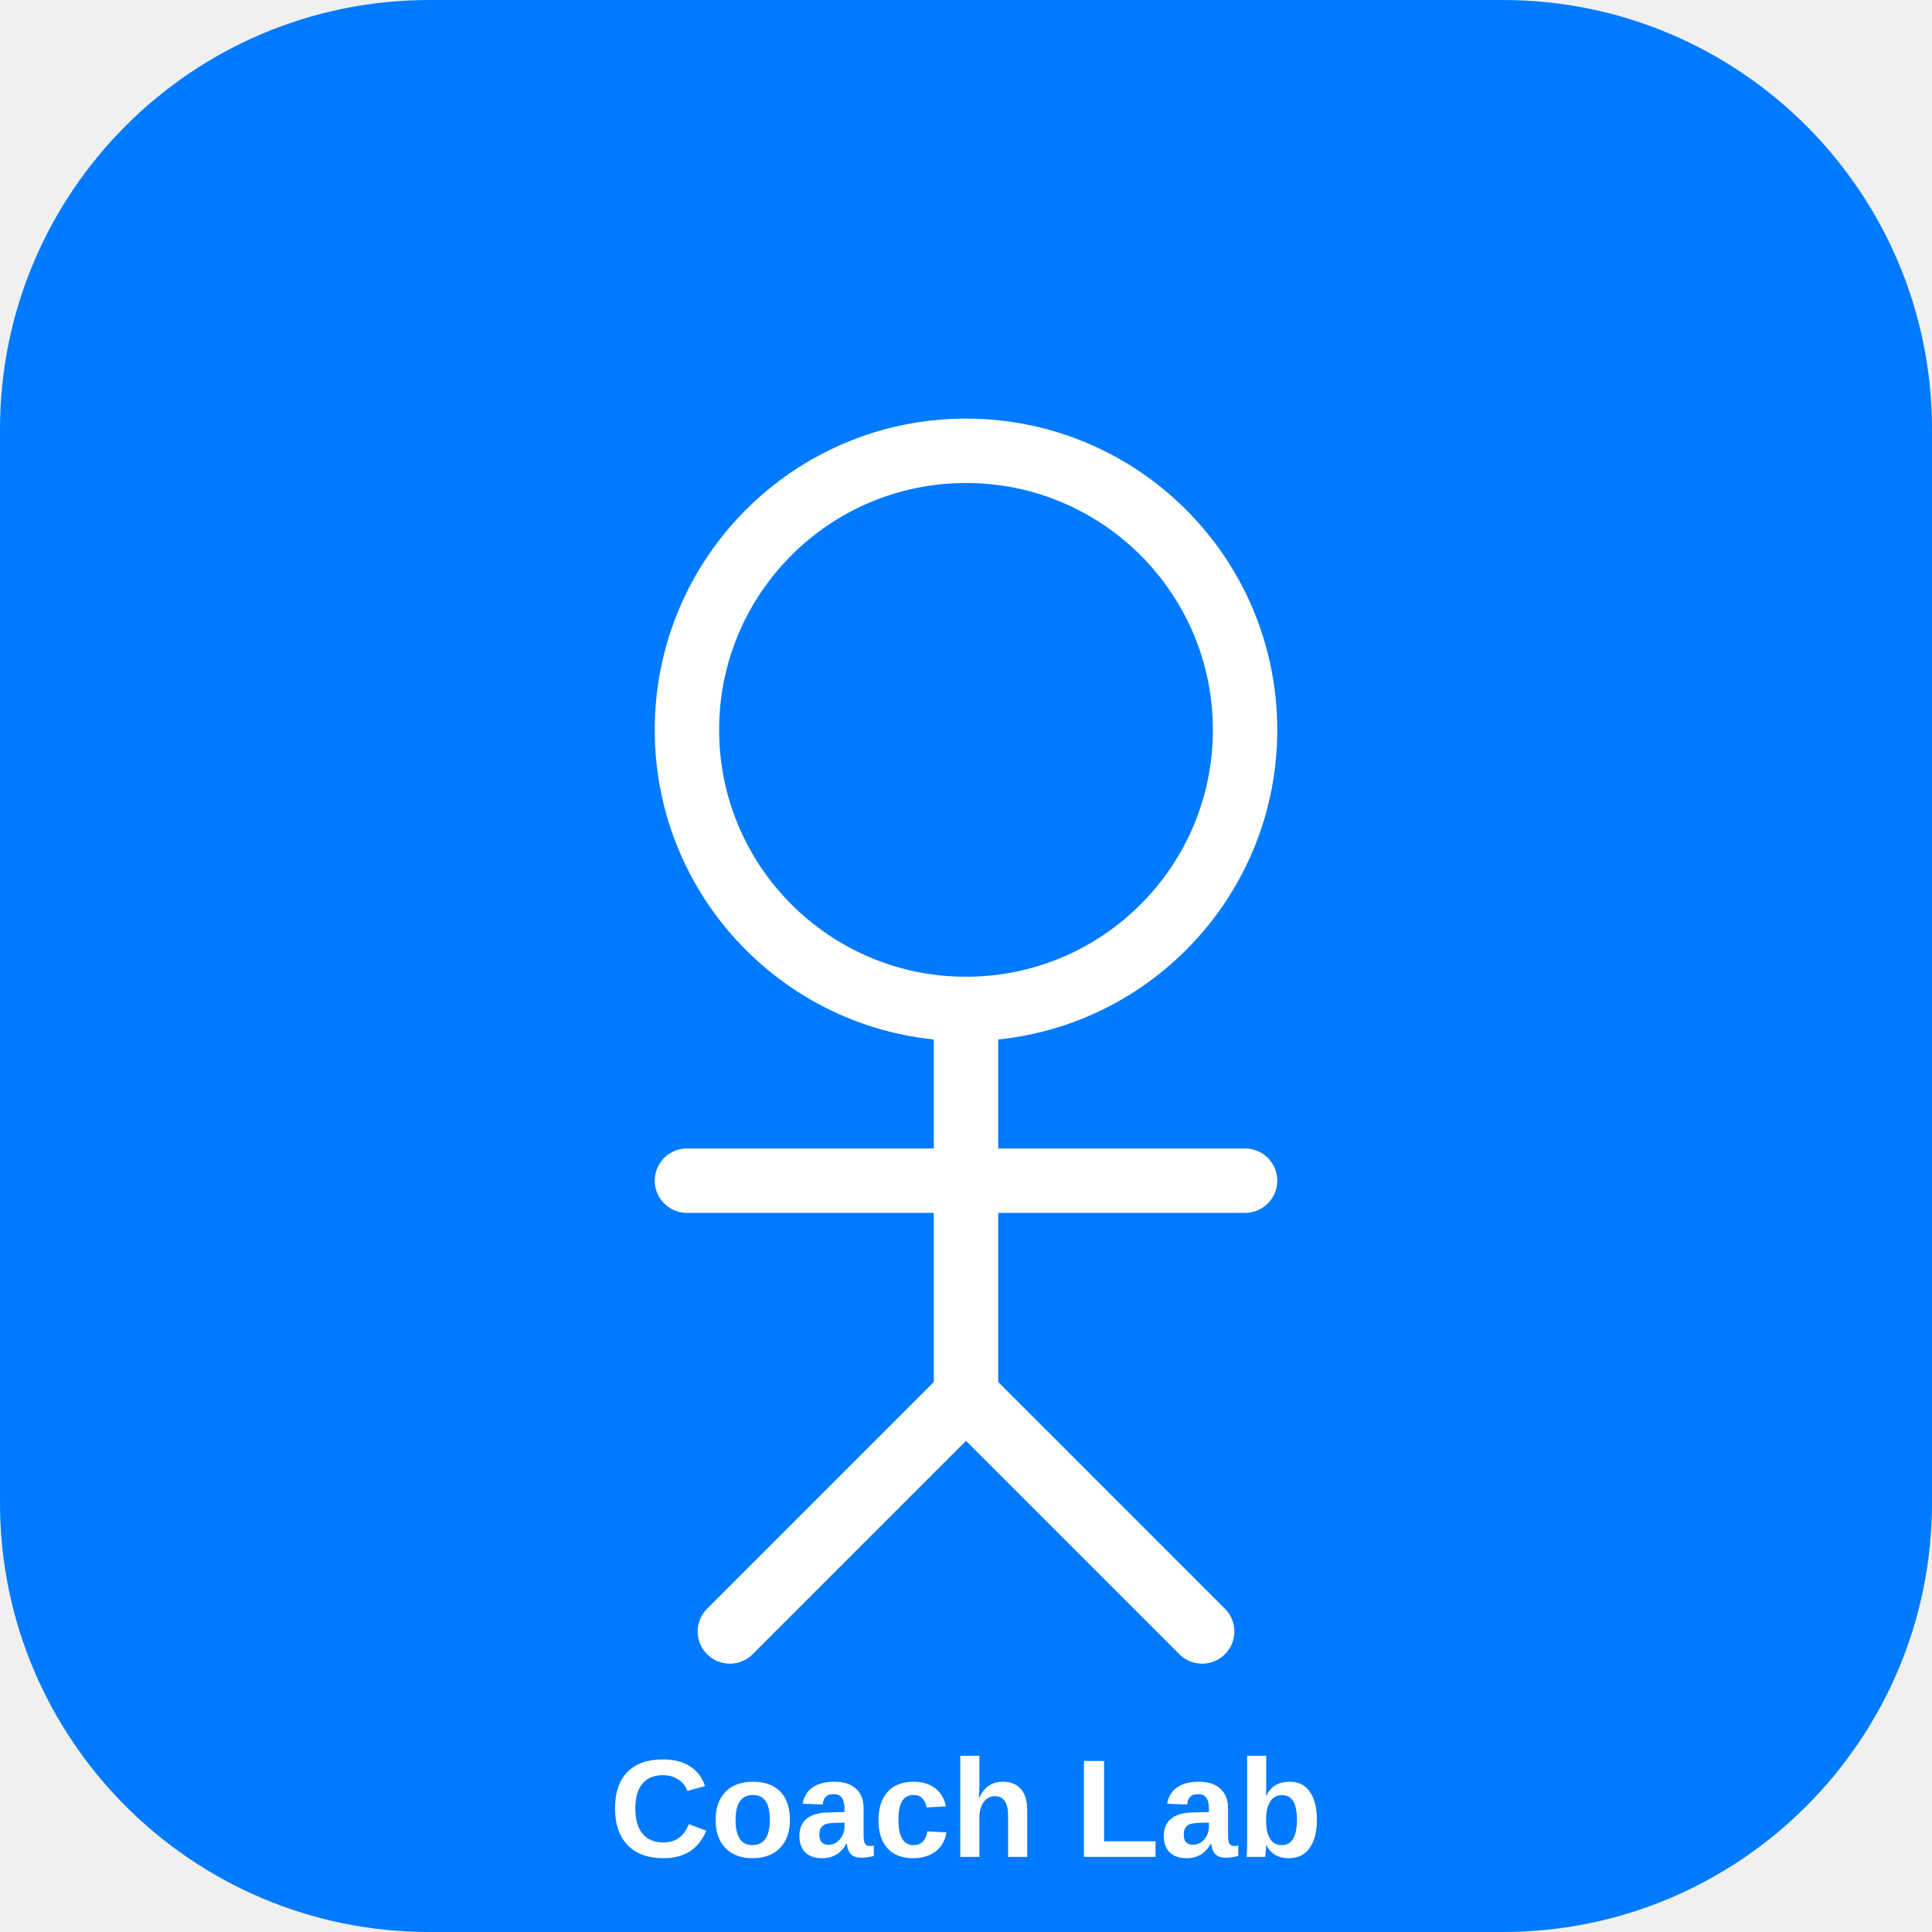
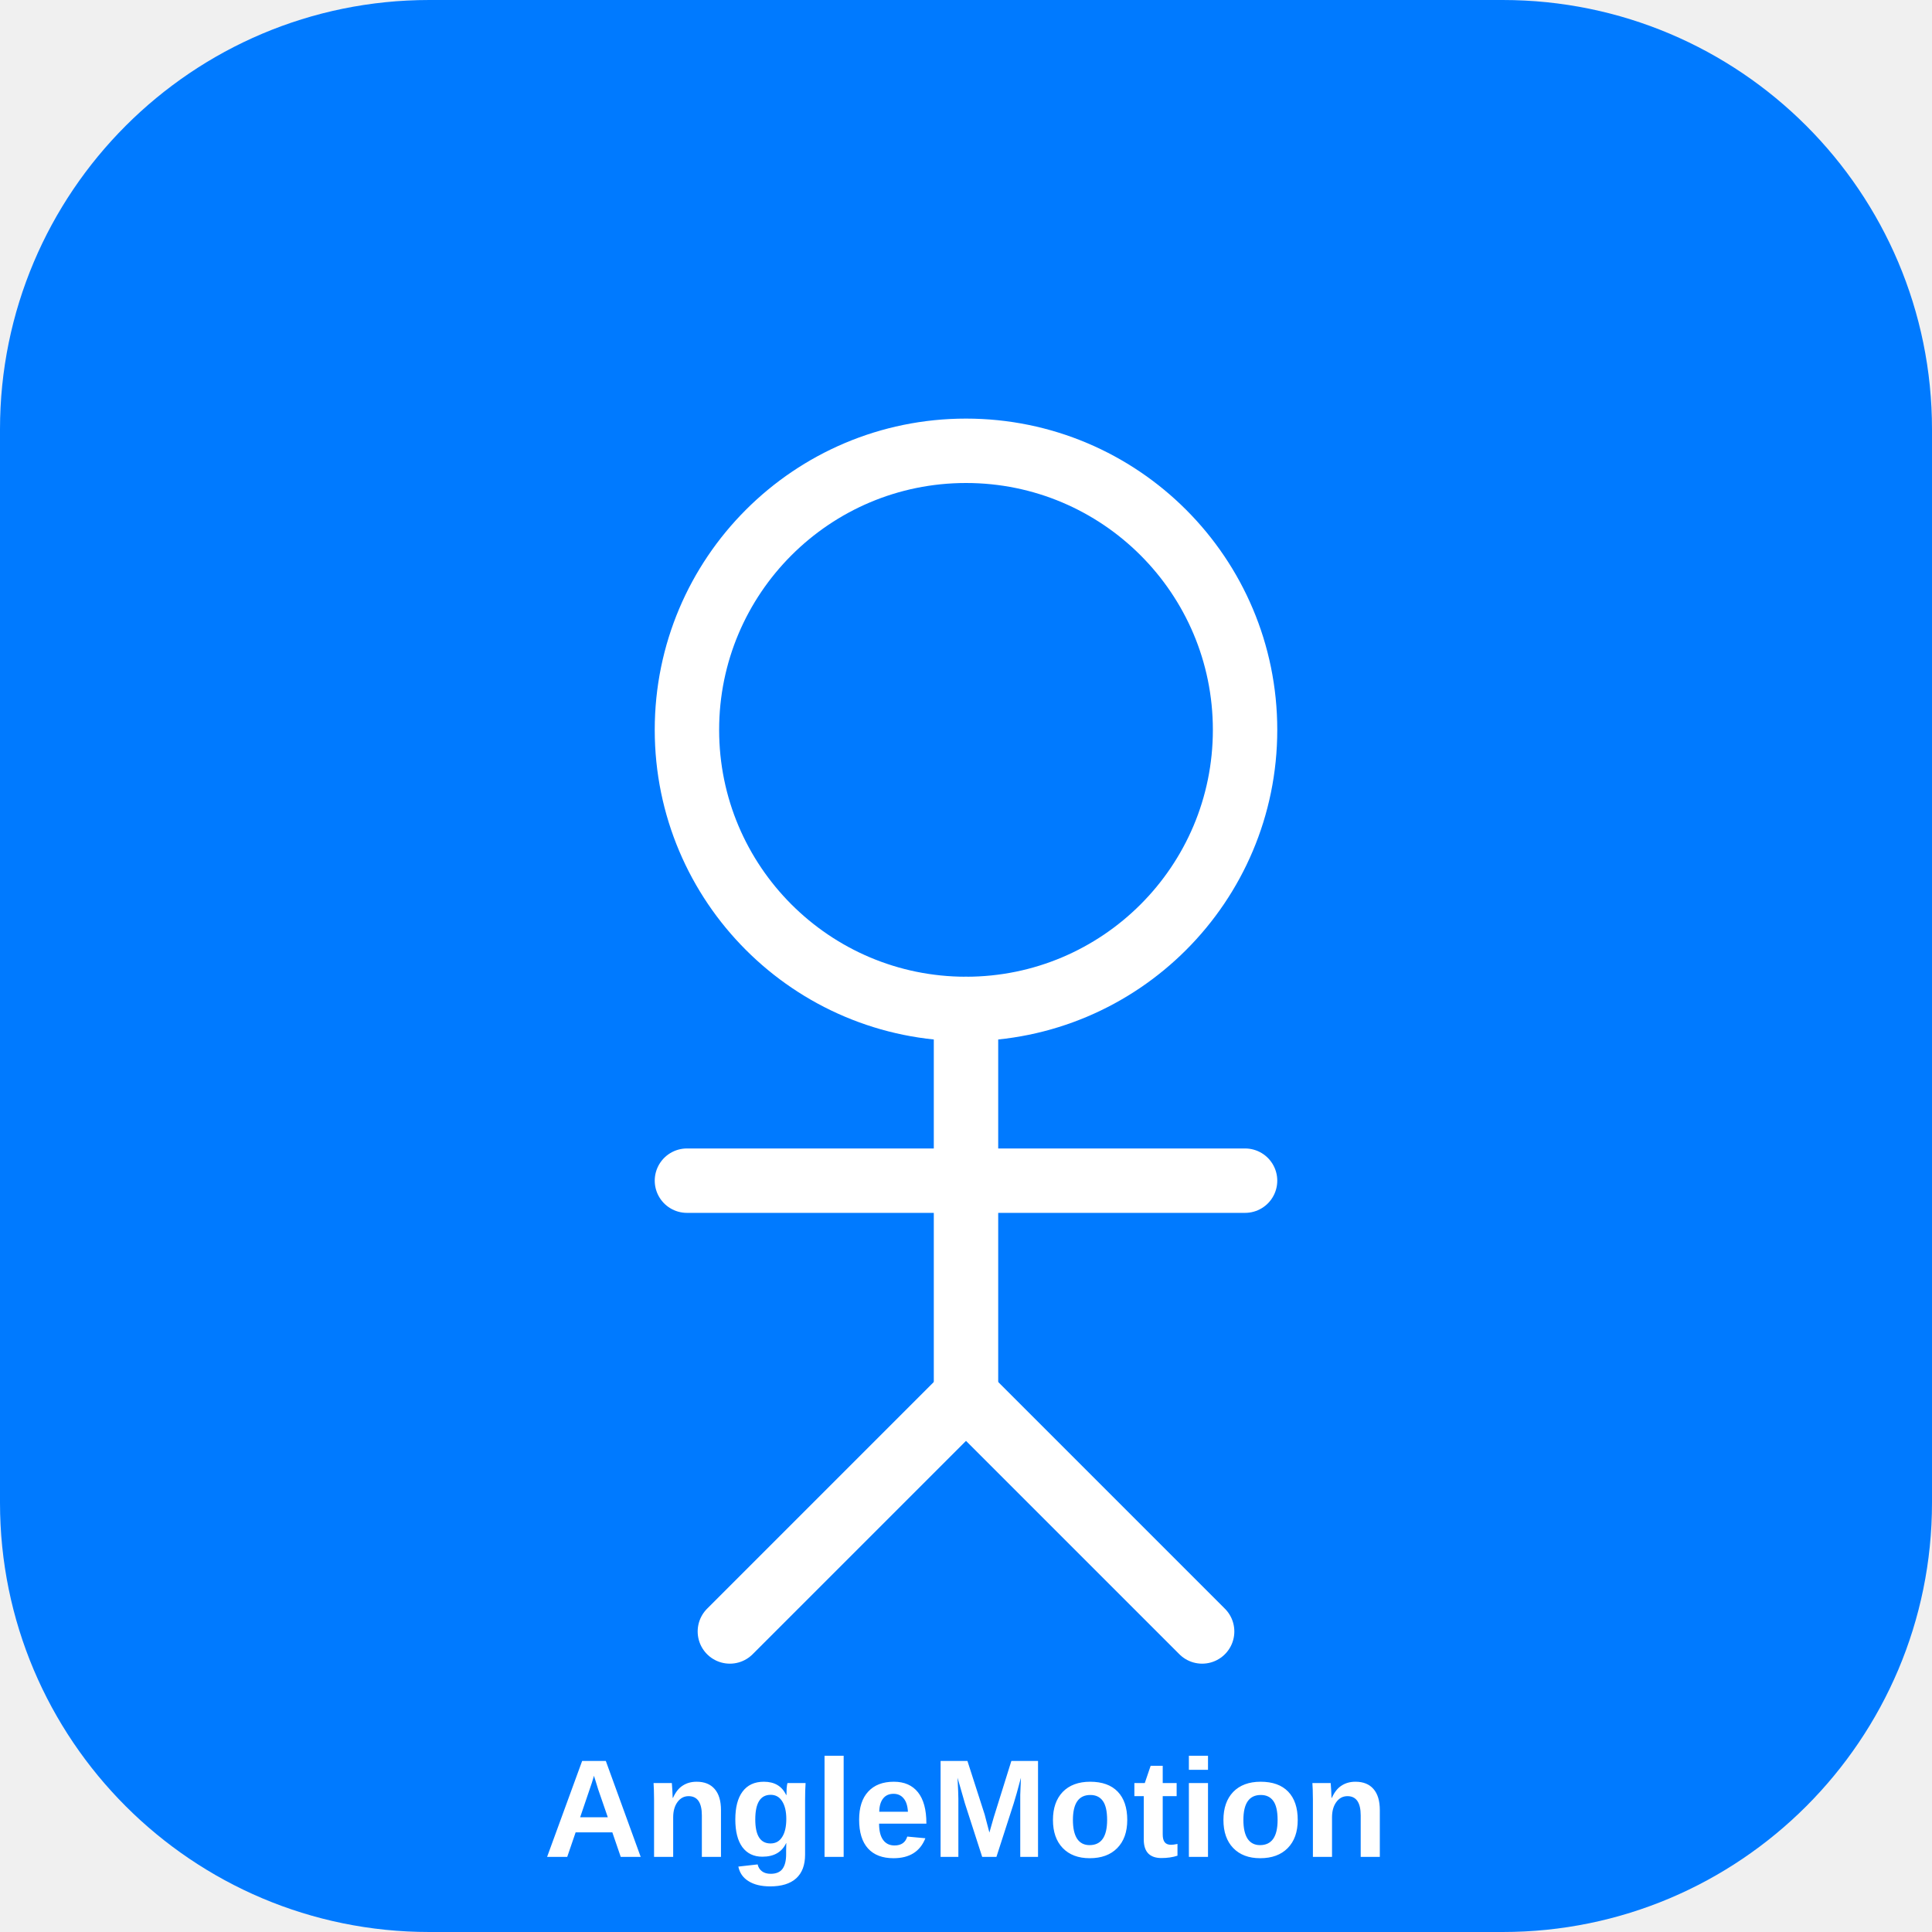
<svg xmlns="http://www.w3.org/2000/svg" width="180" height="180" viewBox="0 0 180 180">
  <rect width="180" height="180" rx="40" fill="#007AFF" />
  <circle cx="90" cy="68" r="26" fill="none" stroke="#FFFFFF" stroke-width="6" />
  <line x1="90" y1="94" x2="90" y2="130" stroke="#FFFFFF" stroke-width="6" stroke-linecap="round" />
  <line x1="64" y1="110" x2="116" y2="110" stroke="#FFFFFF" stroke-width="6" stroke-linecap="round" />
  <line x1="90" y1="130" x2="68" y2="152" stroke="#FFFFFF" stroke-width="6" stroke-linecap="round" />
  <line x1="90" y1="130" x2="112" y2="152" stroke="#FFFFFF" stroke-width="6" stroke-linecap="round" />
-   <text x="90" y="173" font-family="Arial, sans-serif" font-size="13" font-weight="bold" fill="#FFFFFF" text-anchor="middle">Coach Lab</text>
+   <text x="90" y="173" font-family="Arial, sans-serif" font-size="13" font-weight="bold" fill="#FFFFFF" text-anchor="middle">AngleMotion</text>
</svg>
